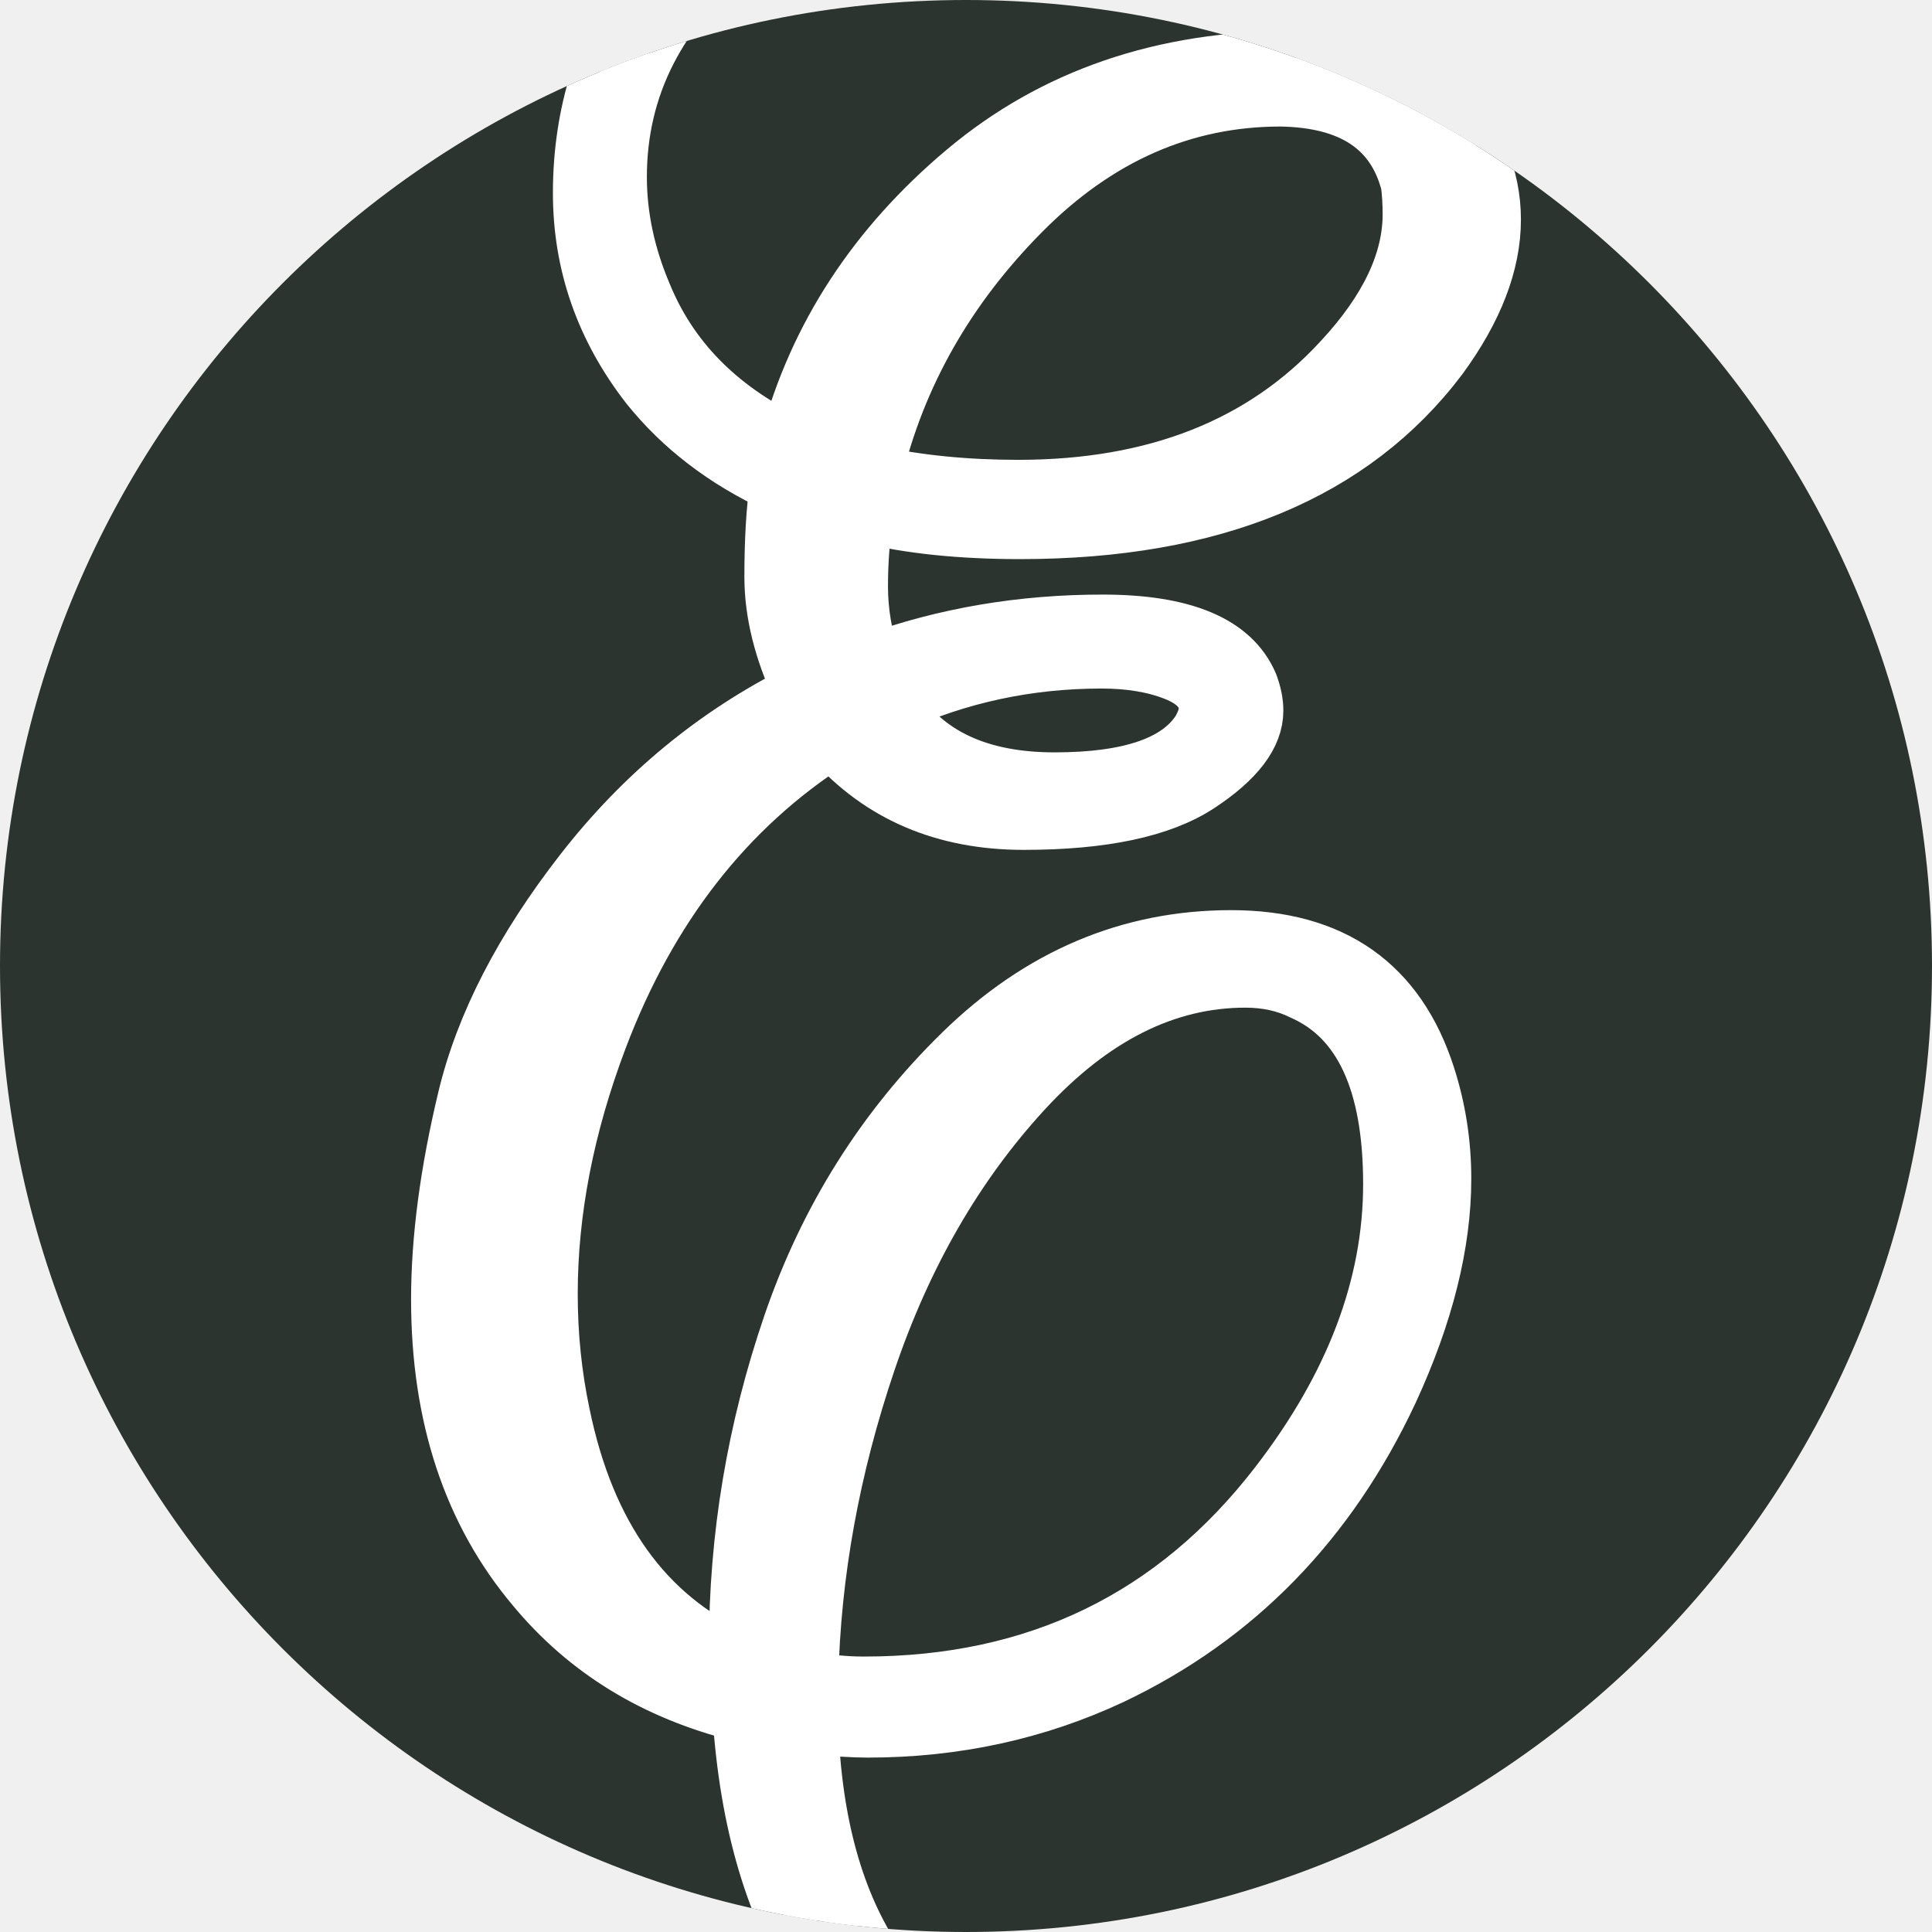
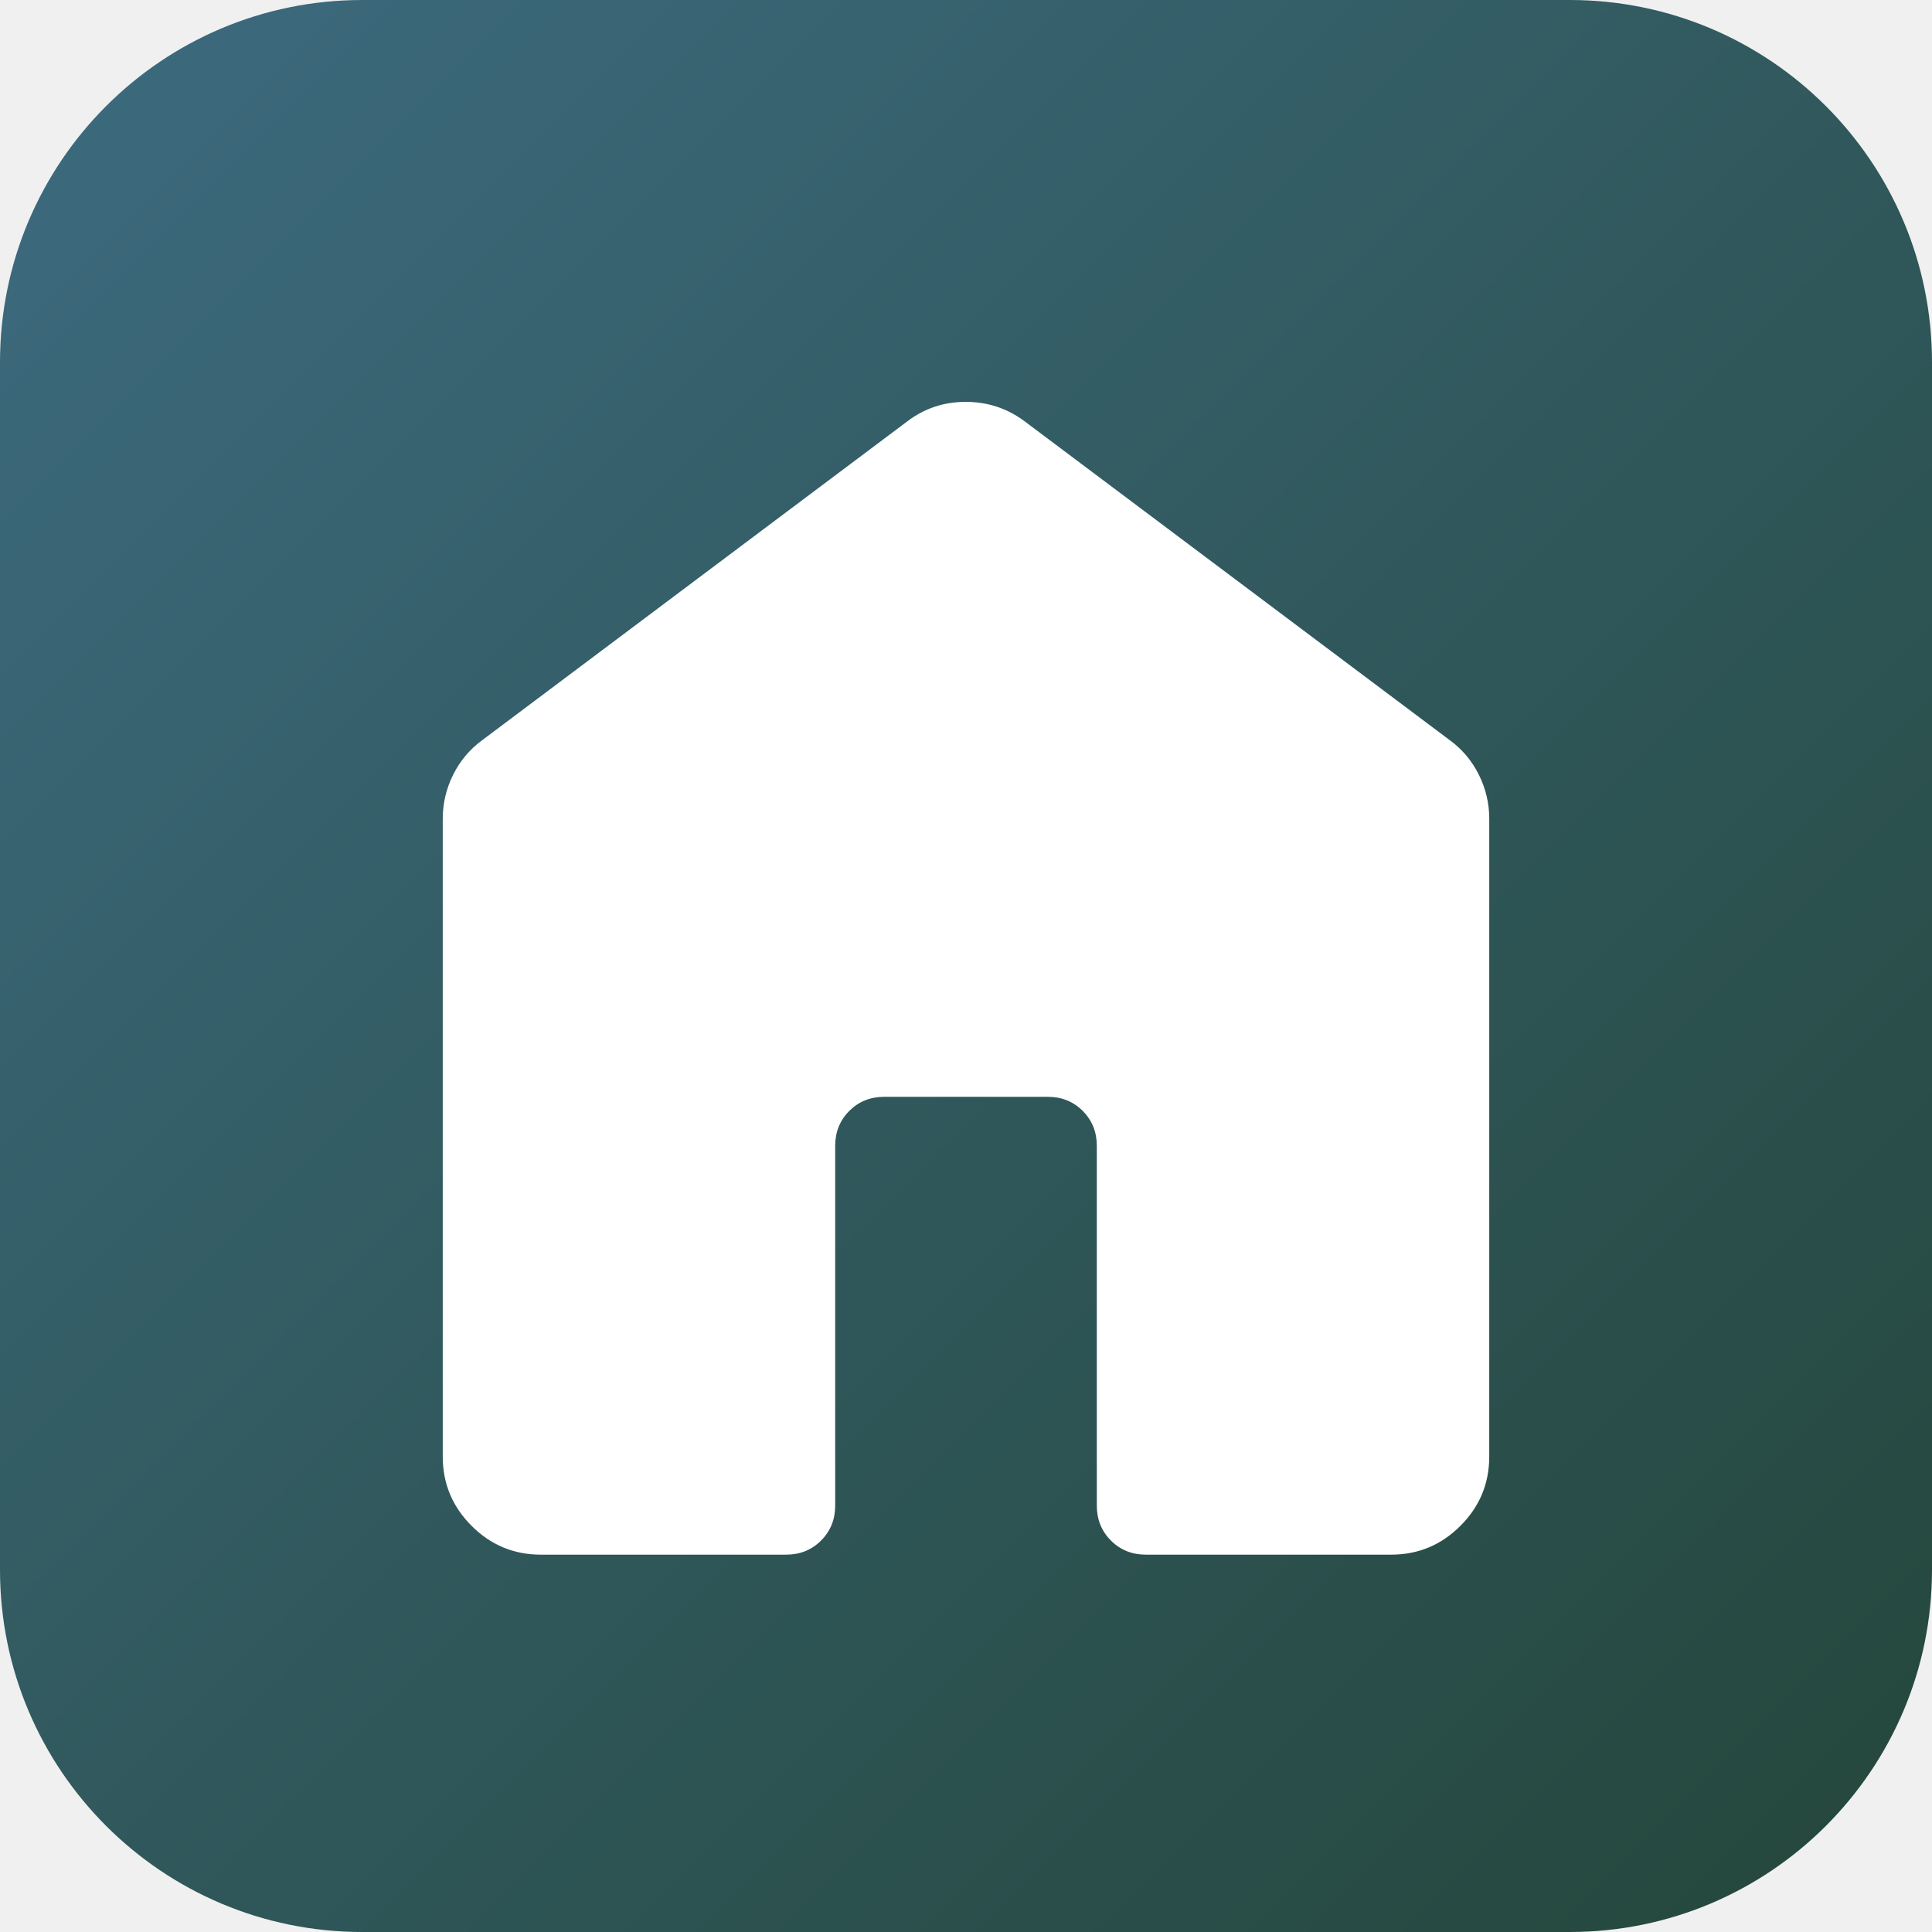
<svg xmlns="http://www.w3.org/2000/svg" viewBox="0 0 64 64">
  <defs>
-     <clipPath id="c">
-       <circle cx="32" cy="32" r="32" />
-     </clipPath>
+     <linearGradient id="g" x1="0" y1="0" x2="1" y2="1">
+       <stop offset="0" stop-color="#3d6b80" />
+       <stop offset="1" stop-color="#24463a" />
+     </linearGradient>
  </defs>
-   <circle cx="32" cy="32" r="32" fill="#2c3430" />
-   <g clip-path="url(#c)">
-     <path fill="#fff" stroke="#fff" transform="translate(32 32) scale(0.05873 -0.05873) translate(-309.5 -309)" stroke-width="31" stroke-linejoin="round" d="M279 939Q285 939 288.5 934.5Q292 930 292 926V922Q227 922 180 884Q114 830 114 754Q114 721 128 688Q150 634 209 605Q233 694 308.5 757.5Q384 821 494 821Q577 821 600 765Q607 748 607 730Q607 693 577 652Q503 554 340 554Q290 554 253 563Q250 544 250.0 523.0Q250 502 257 481Q318 503 386.5 503.0Q455 503 470 468Q473 460 473 453Q473 432 441.0 411.0Q409 390 342.0 390.0Q275 390 234 436Q145 379 103 268Q75 194 75 124Q75 89 82 56Q103 -46 180 -81Q180 -78 180 -75Q180 18 210.5 107.0Q241 196 307.0 260.5Q373 325 459.0 325.0Q545 325 570 247Q579 219 579 189Q579 134 549 69Q497 -42 392 -92Q328 -122 254 -122Q242 -122 222 -120Q225 -202 259.0 -253.0Q293 -304 357 -304Q353 -321 332 -321Q265 -321 226.5 -263.0Q188 -205 182 -113Q110 -95 66 -42Q12 22 12 121Q12 172 27.0 234.5Q42 297 93.0 362.5Q144 428 216 464Q200 498 200.0 528.5Q200 559 203 580Q158 601 130 636Q92 685 92 745Q92 812 130 866Q154 898 193.0 918.5Q232 939 279 939ZM467 301Q400 301 342.5 238.5Q285 176 254.5 86.0Q224 -4 222 -93Q236 -96 252 -96Q398 -96 485 17Q549 100 549.0 186.0Q549 272 499 294Q485 301 467 301ZM339 579Q455 579 521 651Q560 693 560 733Q560 742 559 750Q547 797 487 798Q405 798 341.5 734.0Q278 670 258 587Q295 579 339 579ZM386 481Q324 481 269 456Q296 414 359.5 414.0Q423 414 441 442Q445 449 445 454Q445 467 427.5 474.0Q410 481 386 481Z" />
-   </g>
+   <rect width="64" height="64" rx="12" fill="url(#g)" />
+   <svg x="6" y="6" width="52" height="52" viewBox="0 -960 960 960" fill="#fff">
+     <path d="M160-180v-390q0-14.25 6.38-27 6.37-12.75 17.62-21l260-195q15.68-12 35.84-12Q500-825 516-813l260 195q11.25 8.25 17.63 21 6.37 12.75 6.37 27v390q0 24.75-17.62 42.37Q764.75-120 740-120H590q-12.75 0-21.37-8.63Q560-137.25 560-150v-220q0-12.75-8.62-21.38Q542.75-400 530-400H430q-12.75 0-21.37 8.62Q400-382.75 400-370v220q0 12.75-8.62 21.37Q382.75-120 370-120H220q-24.75 0-42.37-17.63Q160-155.25 160-180Z" />
+   </svg>
</svg>
